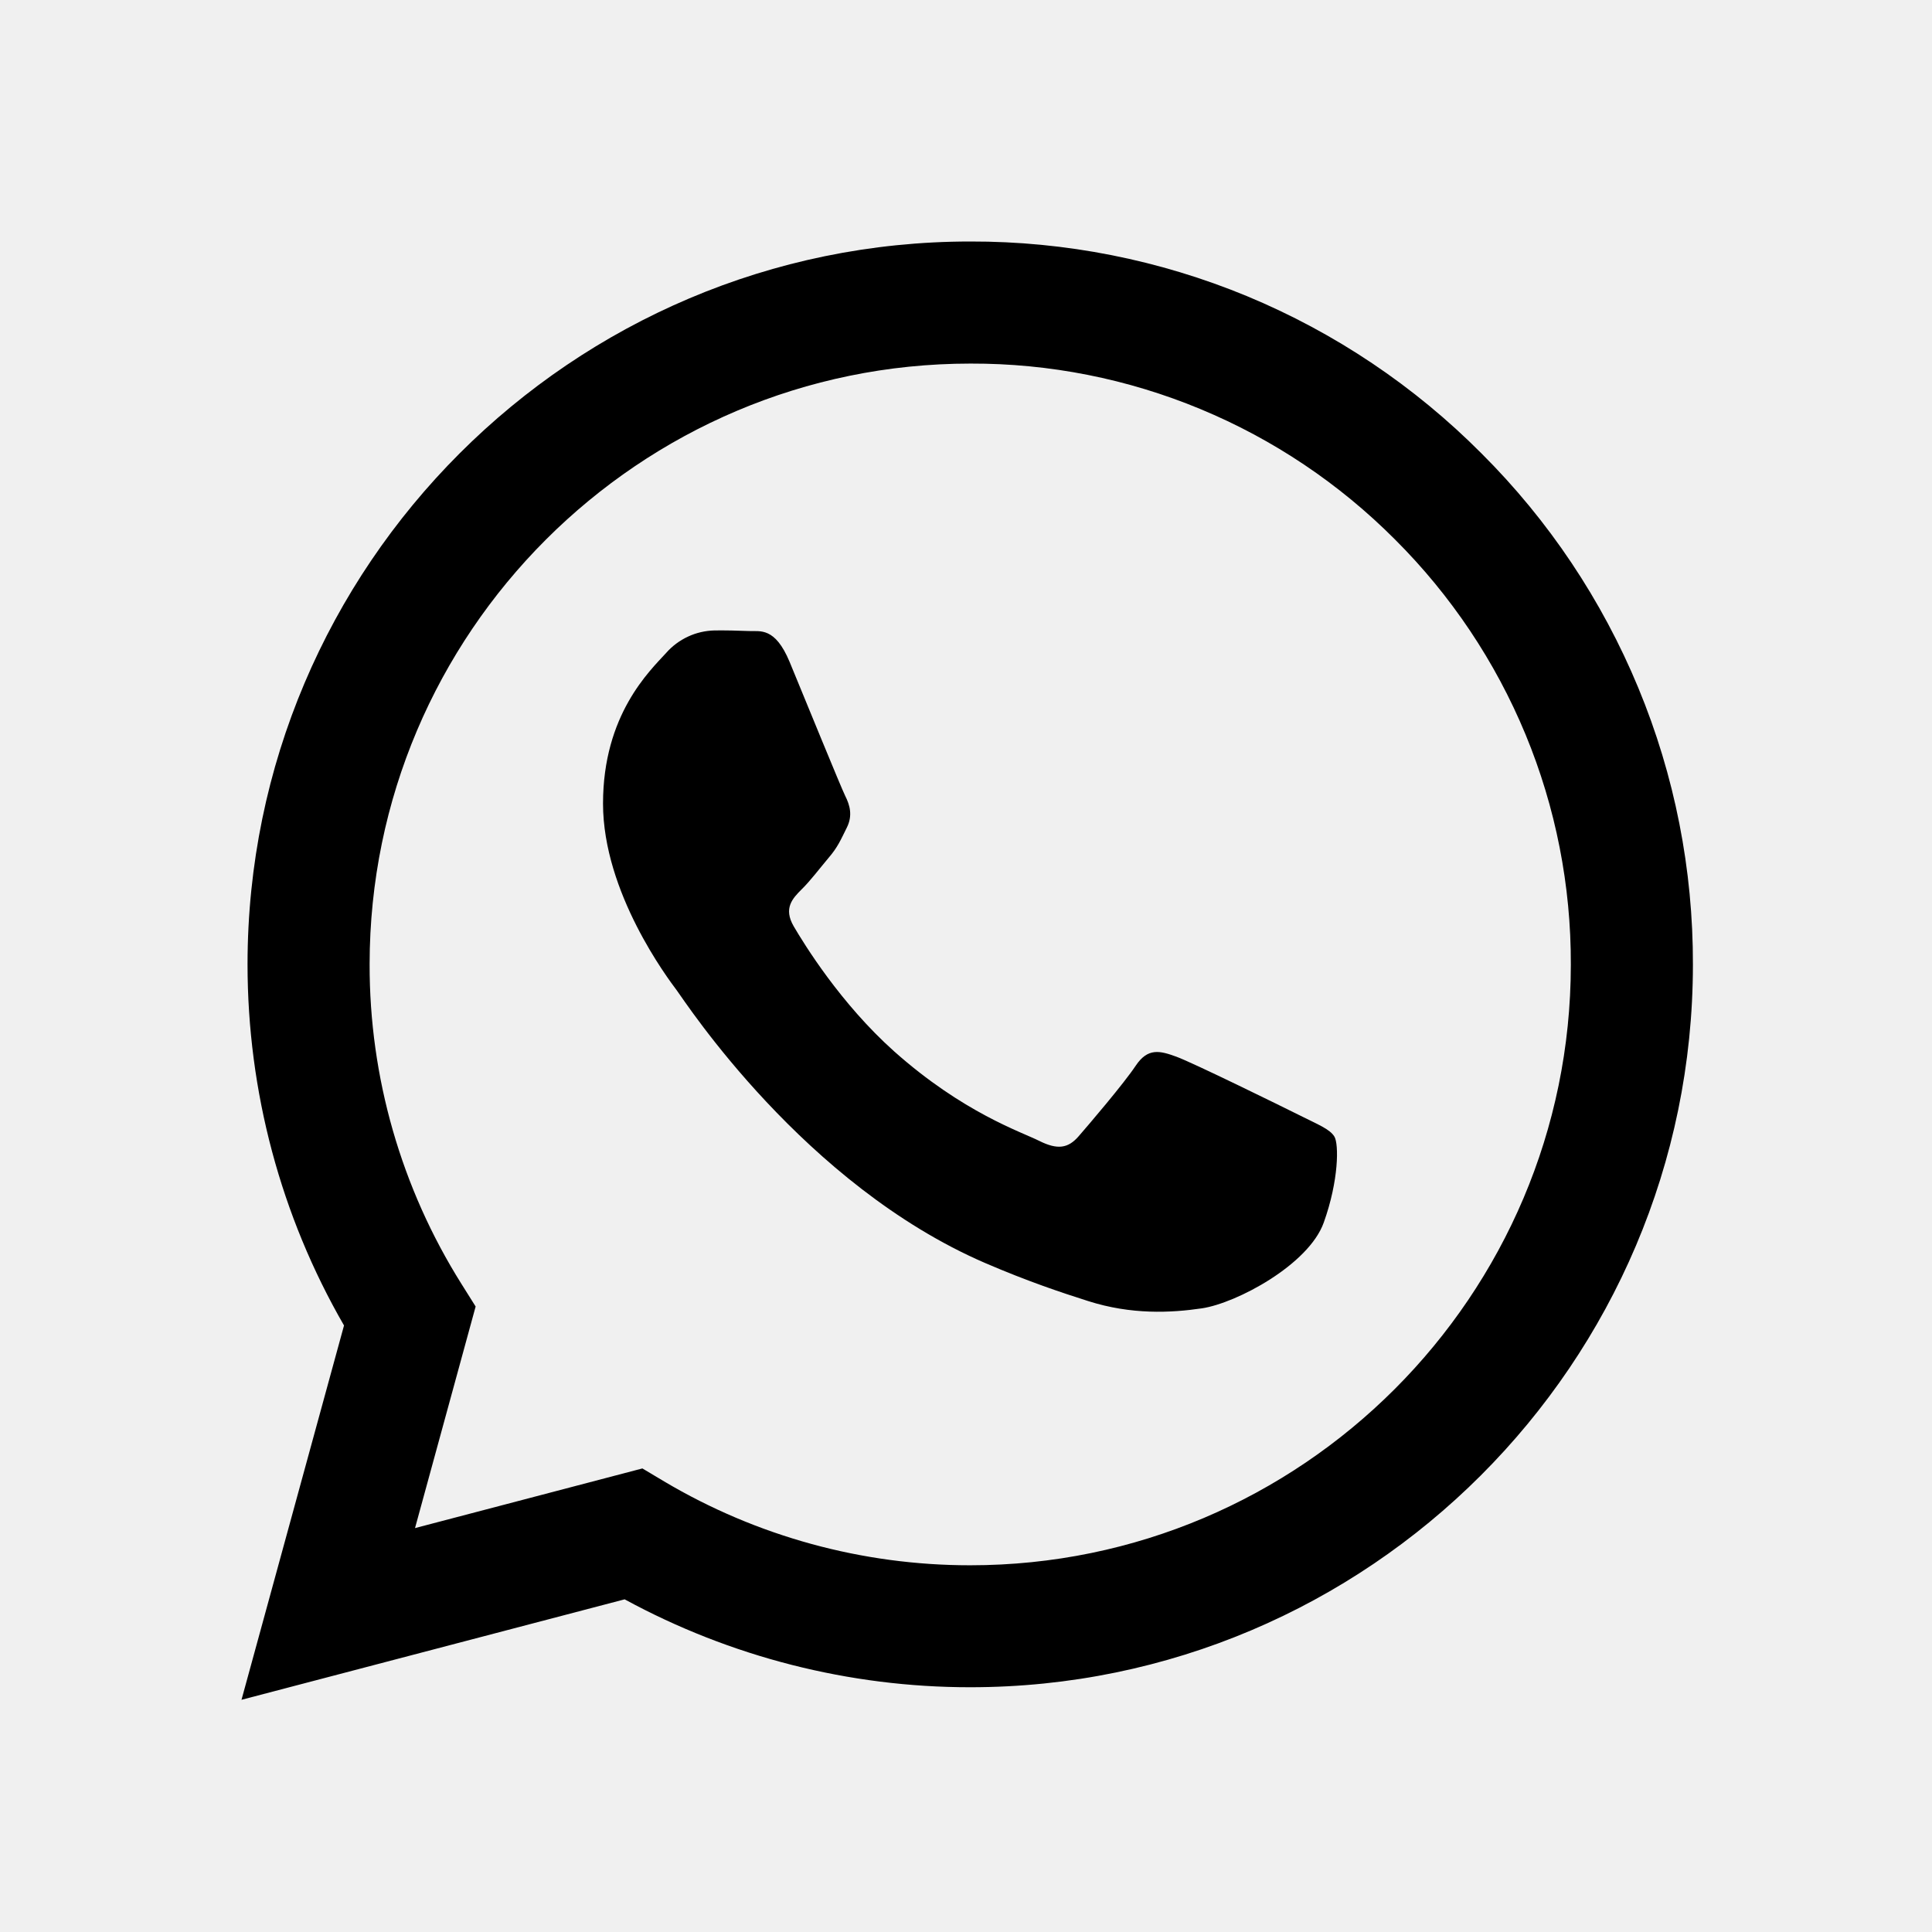
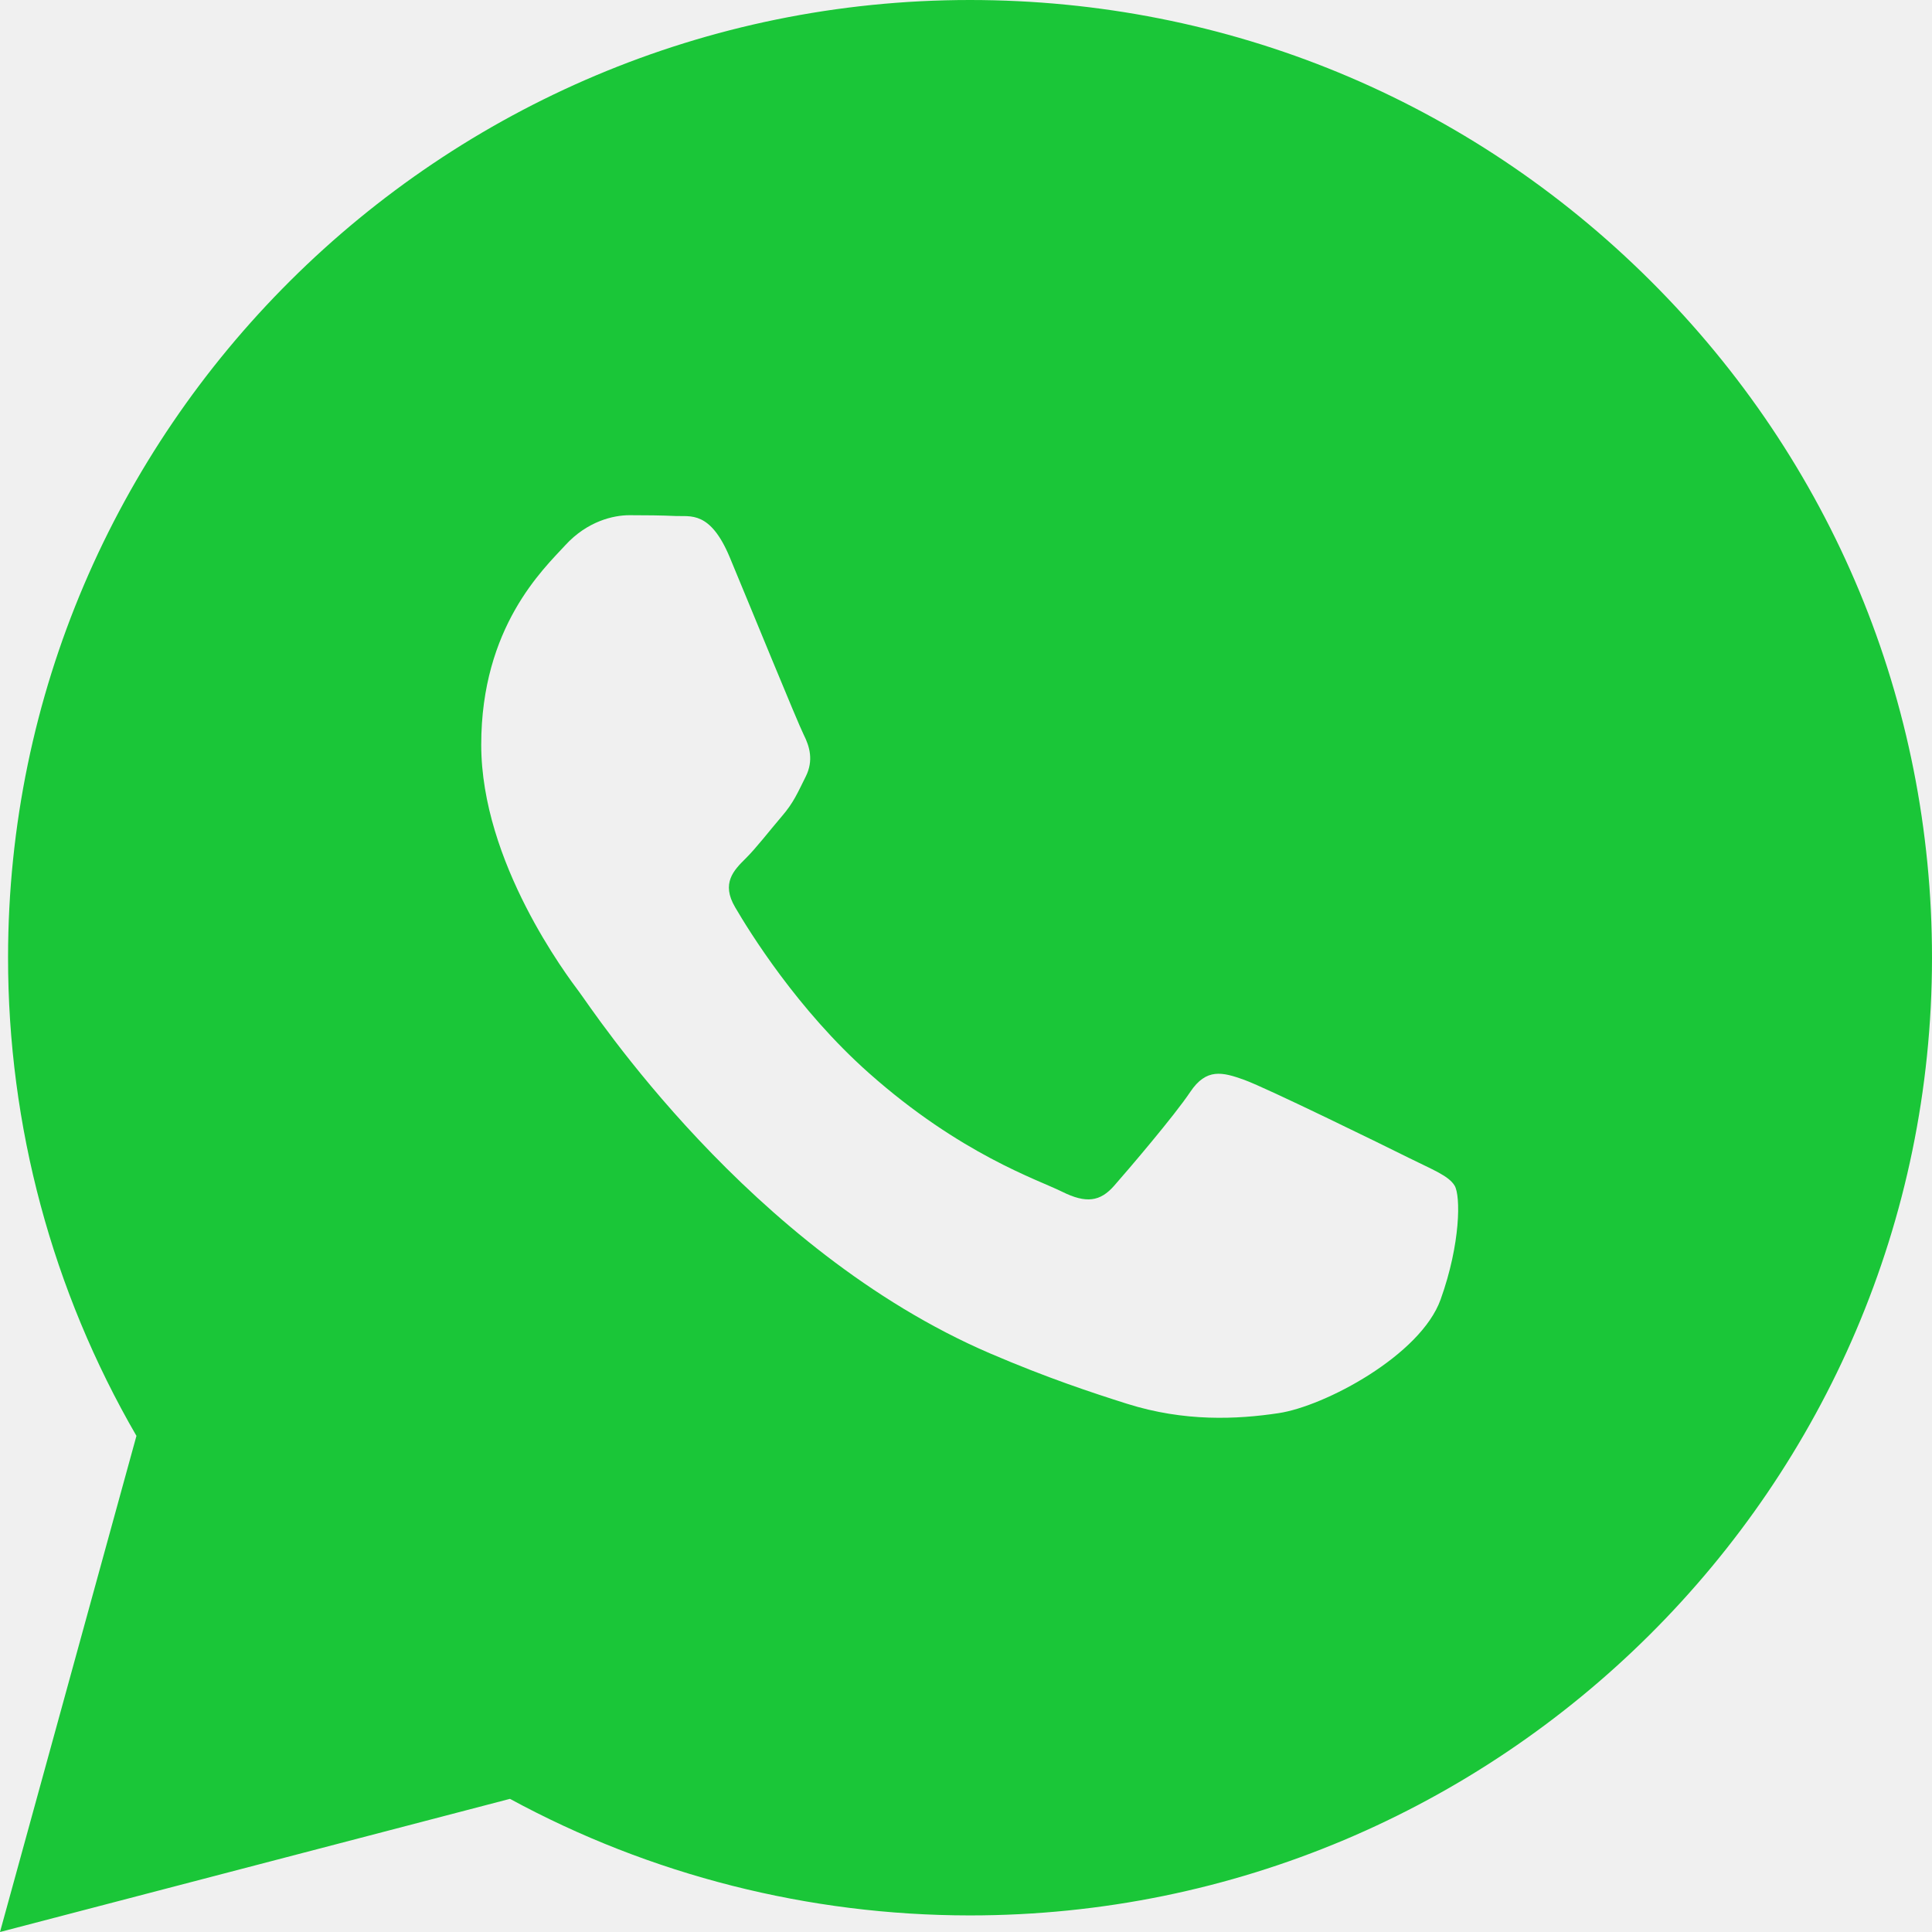
- <svg xmlns="http://www.w3.org/2000/svg" width="16" height="16" viewBox="0 0 16 16" fill="none">
-   <path fill-rule="evenodd" clip-rule="evenodd" d="M12.269 3.755C11.714 3.197 11.055 2.755 10.328 2.453C9.601 2.152 8.822 1.998 8.035 2C4.737 2 2.051 4.685 2.05 7.985C2.05 9.039 2.325 10.069 2.849 10.977L2 14.077L5.173 13.245C6.05 13.722 7.033 13.973 8.033 13.973H8.035C11.333 13.973 14.019 11.289 14.02 7.989C14.022 7.202 13.869 6.423 13.568 5.697C13.267 4.97 12.826 4.31 12.269 3.755ZM8.035 12.963H8.033C7.142 12.963 6.268 12.724 5.501 12.269L5.32 12.161L3.437 12.655L3.939 10.82L3.821 10.632C3.323 9.839 3.059 8.921 3.061 7.985C3.062 5.242 5.293 3.011 8.037 3.011C8.691 3.009 9.338 3.137 9.942 3.388C10.545 3.638 11.093 4.006 11.554 4.469C12.017 4.931 12.384 5.479 12.634 6.083C12.884 6.687 13.011 7.335 13.009 7.989C13.008 10.731 10.777 12.963 8.035 12.963ZM10.764 9.237C10.614 9.162 9.879 8.801 9.742 8.751C9.605 8.701 9.506 8.676 9.406 8.825C9.306 8.975 9.019 9.311 8.932 9.411C8.845 9.511 8.757 9.523 8.608 9.449C8.459 9.374 7.977 9.216 7.405 8.707C6.961 8.31 6.661 7.821 6.573 7.671C6.486 7.521 6.564 7.44 6.639 7.365C6.707 7.299 6.789 7.191 6.863 7.103C6.938 7.016 6.963 6.954 7.013 6.854C7.063 6.754 7.038 6.667 7 6.592C6.963 6.517 6.663 5.781 6.539 5.481C6.418 5.191 6.295 5.23 6.203 5.226C6.107 5.222 6.012 5.22 5.917 5.221C5.841 5.223 5.766 5.24 5.698 5.272C5.629 5.304 5.567 5.35 5.517 5.407C5.38 5.557 4.994 5.919 4.994 6.655C4.994 7.391 5.53 8.102 5.605 8.202C5.679 8.302 6.659 9.812 8.159 10.46C8.517 10.614 8.795 10.706 9.012 10.775C9.37 10.889 9.696 10.873 9.954 10.835C10.241 10.792 10.839 10.473 10.963 10.124C11.088 9.775 11.088 9.475 11.051 9.413C11.013 9.35 10.913 9.312 10.764 9.237Z" fill="black" />
+ <svg xmlns="http://www.w3.org/2000/svg" width="24" height="24" viewBox="0 0 24 24" fill="none">
+   <g clip-path="url(#clip0_1_8431)">
+     <path fill-rule="evenodd" clip-rule="evenodd" d="M20.503 3.488C18.247 1.24 15.247 0.001 12.05 0C5.464 0 0.103 5.335 0.1 11.892C0.099 13.988 0.65 16.034 1.695 17.837L0 24L6.335 22.346C8.08 23.294 10.045 23.793 12.045 23.794H12.05C18.636 23.794 23.997 18.459 24 11.901C24.001 8.724 22.759 5.736 20.503 3.488ZM17.498 14.382C17.2 14.233 15.732 13.514 15.458 13.415C15.184 13.316 14.985 13.267 14.786 13.564C14.587 13.862 14.015 14.531 13.841 14.729C13.667 14.928 13.492 14.952 13.194 14.804C12.895 14.655 11.933 14.341 10.793 13.329C9.905 12.541 9.306 11.568 9.132 11.27C8.957 10.973 9.113 10.812 9.263 10.664C9.397 10.531 9.561 10.317 9.71 10.143C9.86 9.97 9.909 9.846 10.009 9.647C10.108 9.449 10.059 9.275 9.984 9.127C9.909 8.978 9.312 7.515 9.064 6.92C8.821 6.341 8.575 6.419 8.392 6.41C8.218 6.402 8.018 6.4 7.819 6.4C7.62 6.4 7.297 6.474 7.023 6.772C6.75 7.069 5.978 7.788 5.978 9.251C5.978 10.713 7.048 12.126 7.197 12.325C7.347 12.523 9.303 15.524 12.298 16.812C13.011 17.118 13.567 17.301 14 17.438C14.716 17.664 15.367 17.632 15.881 17.555C16.455 17.47 17.648 16.836 17.896 16.142C18.145 15.448 18.145 14.853 18.07 14.729C17.996 14.605 17.797 14.531 17.498 14.382Z" fill="#1AC638" />
+   </g>
+   <defs>
+     <clipPath id="clip0_1_8431">
+       <rect width="24" height="24" fill="white" />
+     </clipPath>
+   </defs>
</svg>
